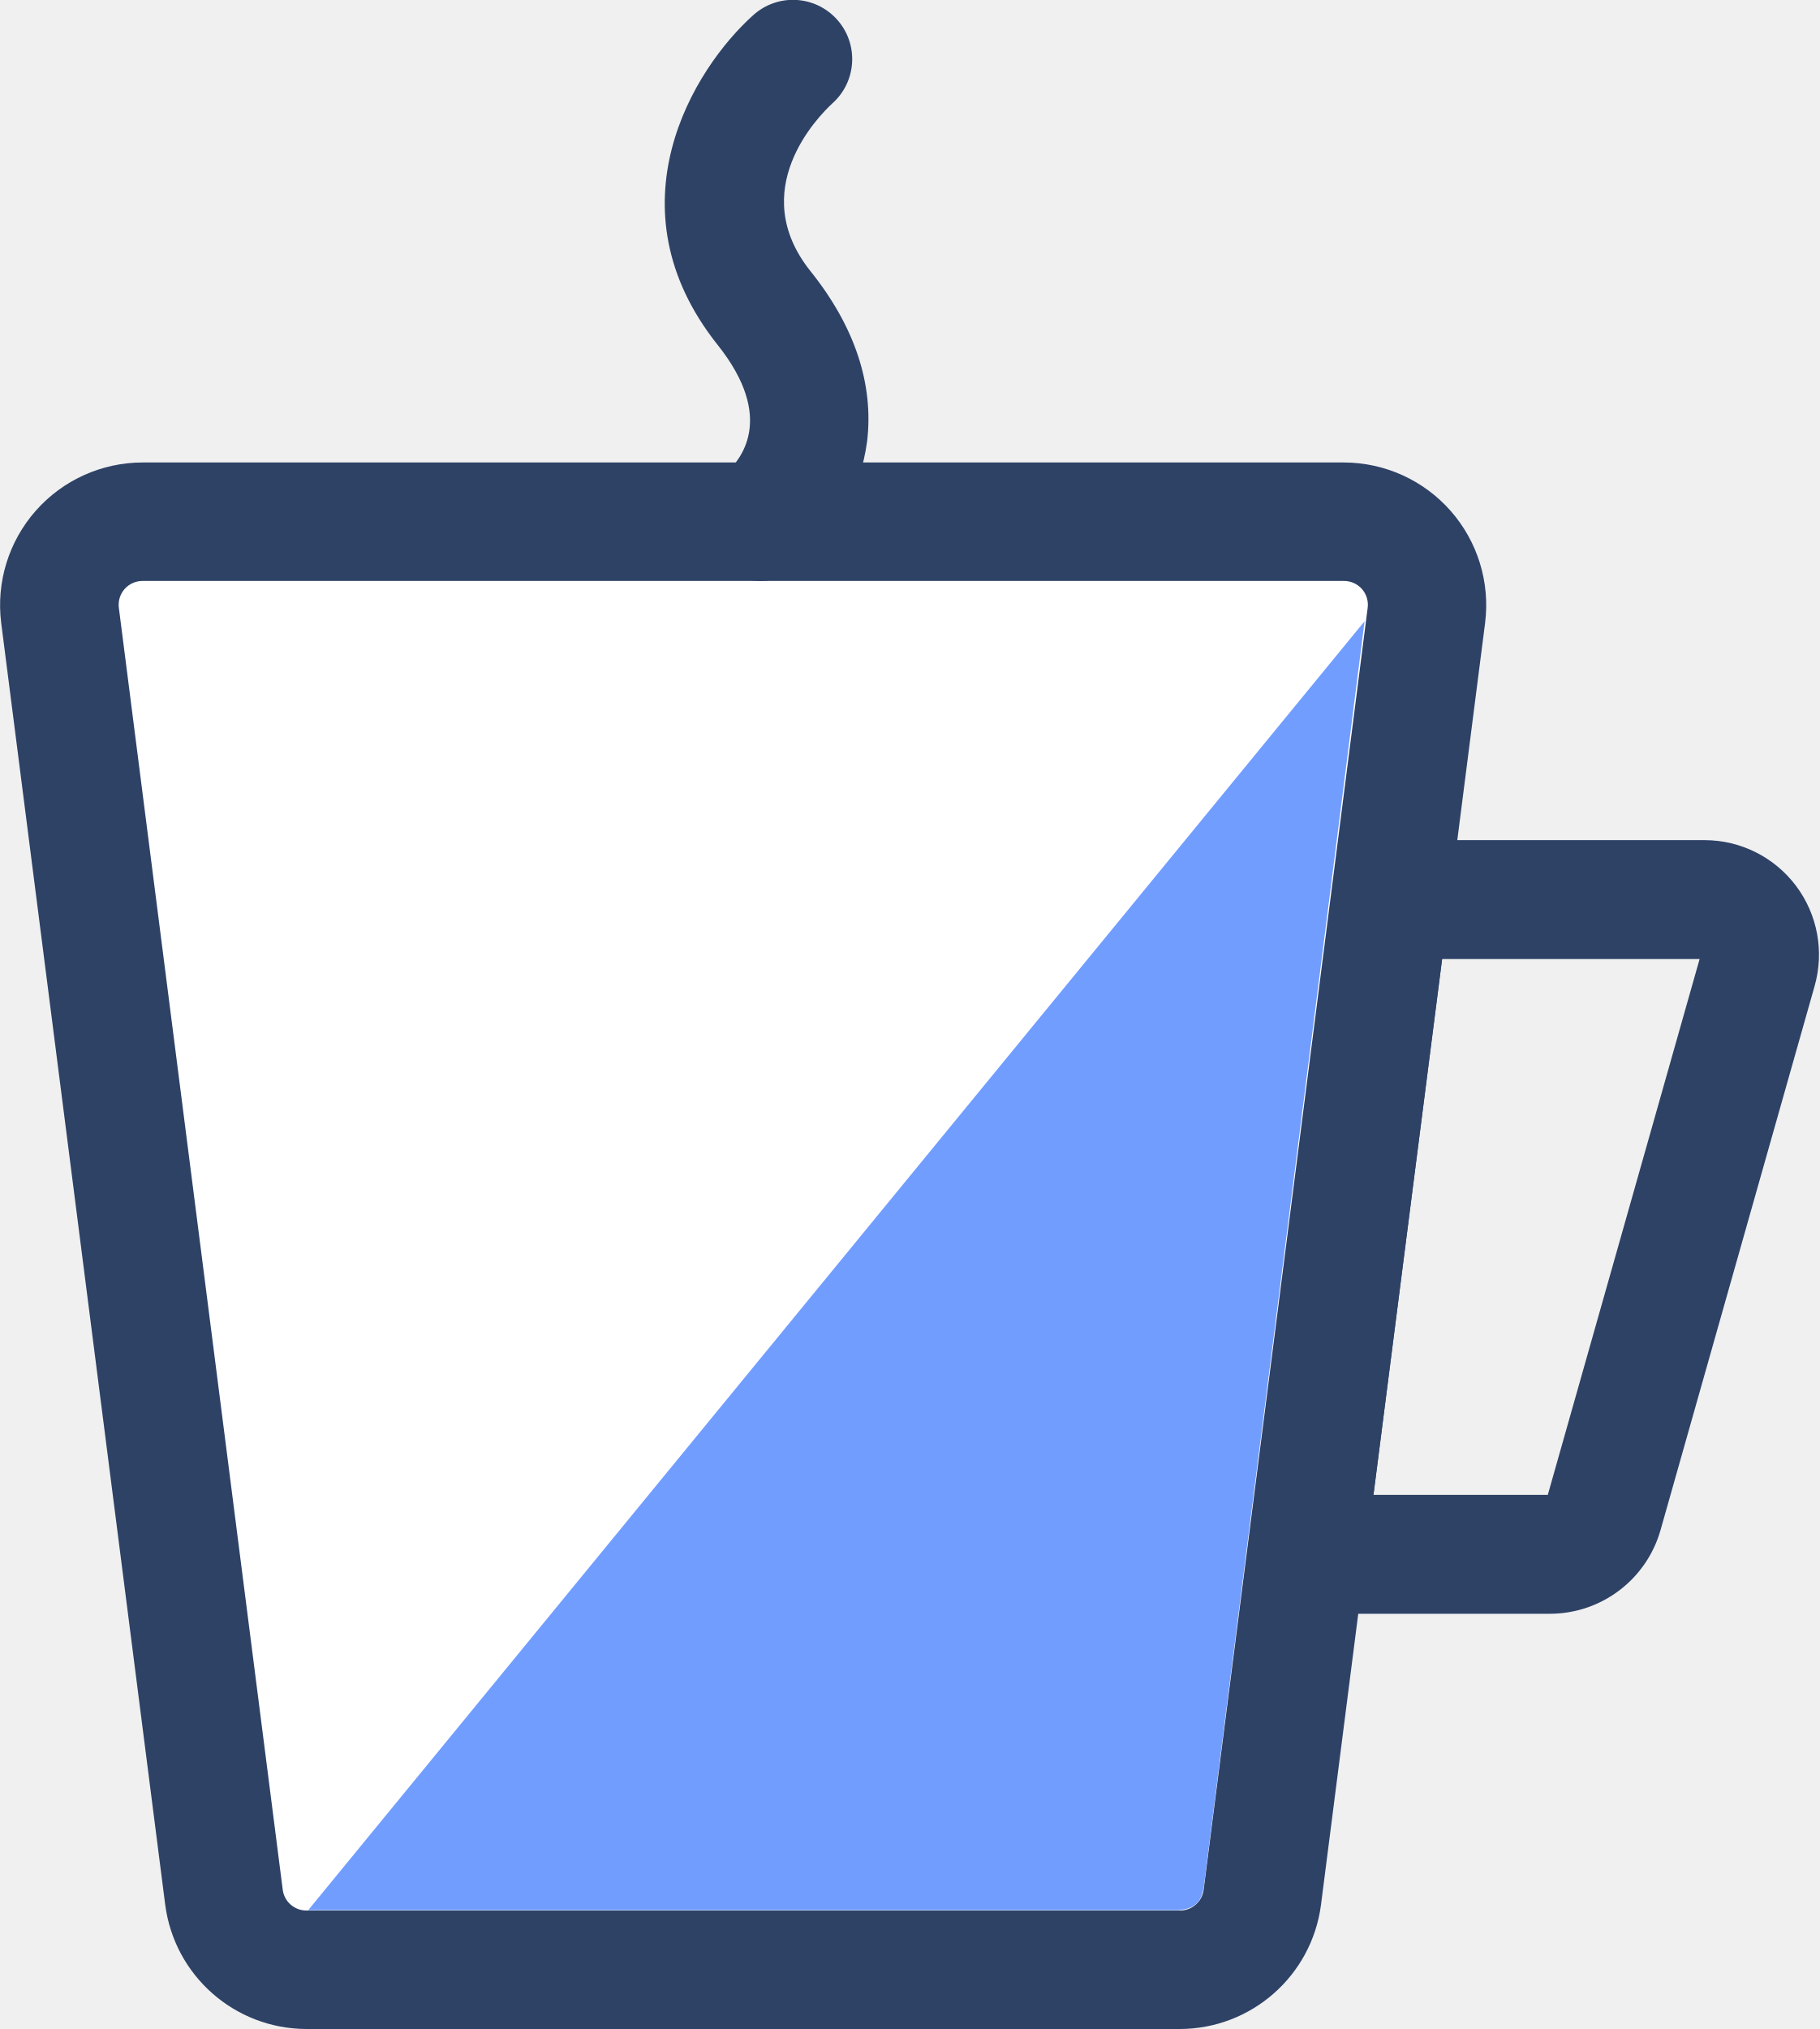
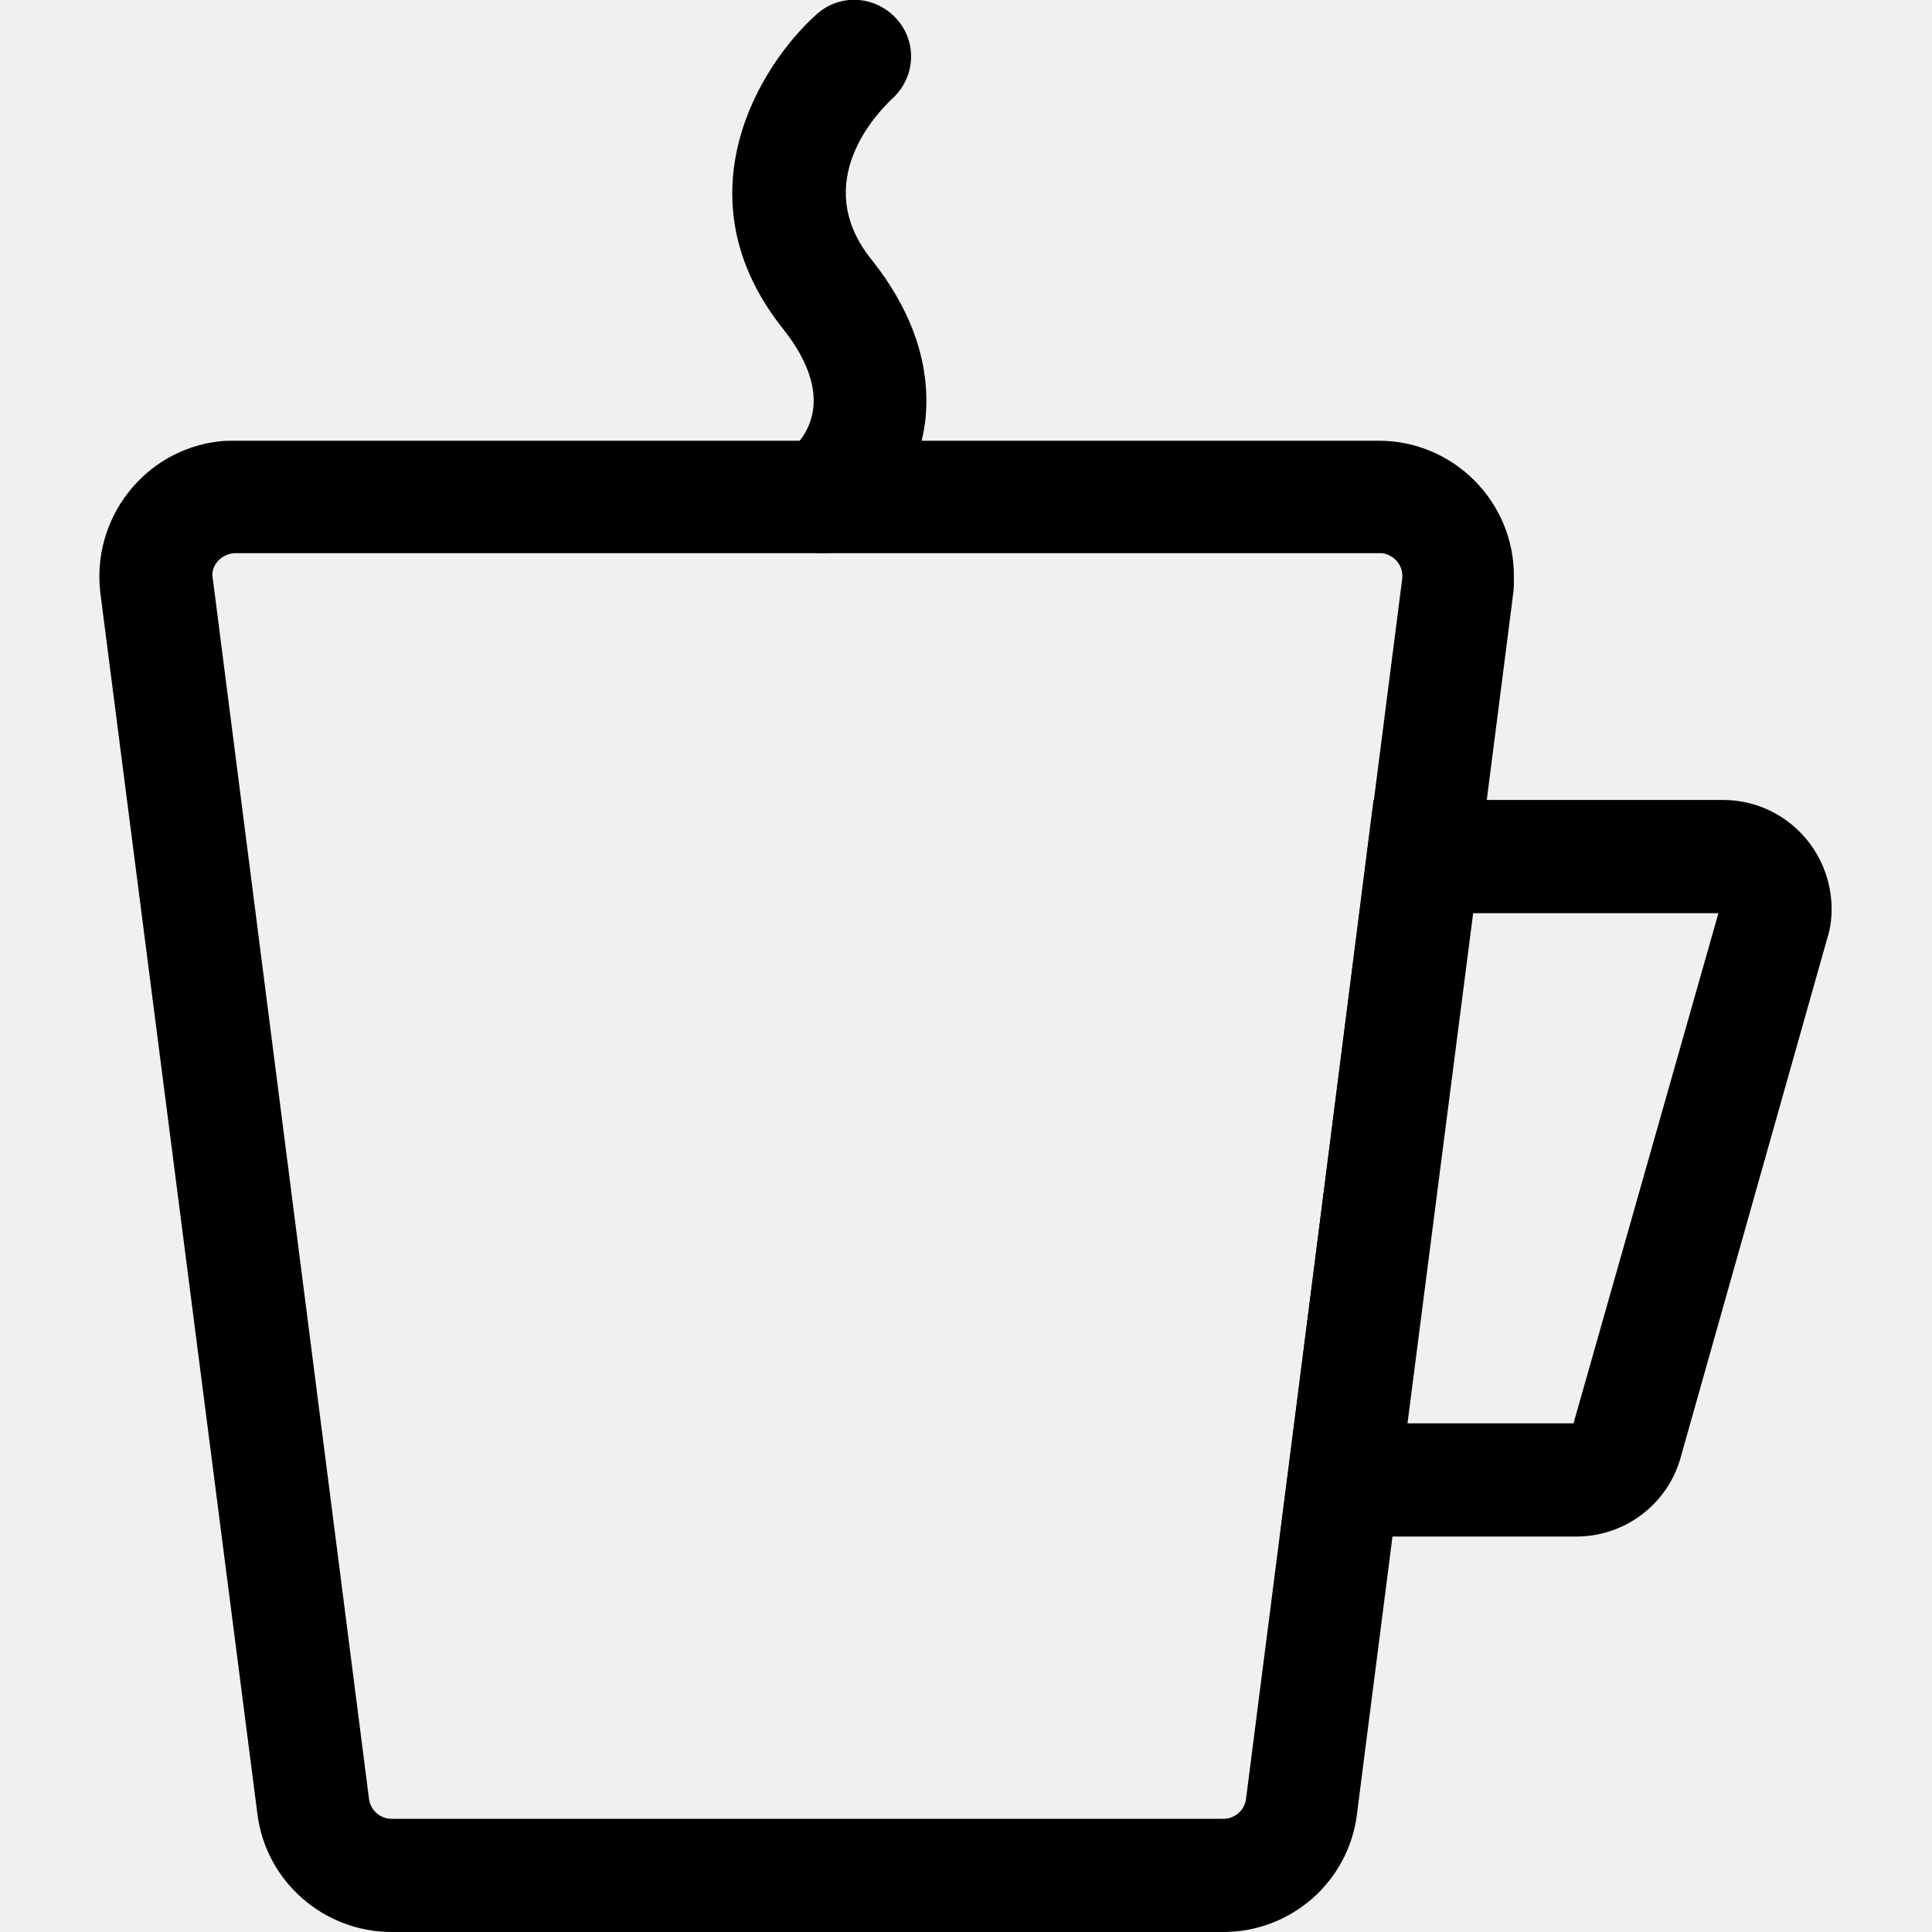
- <svg xmlns="http://www.w3.org/2000/svg" viewBox="0 0 229.6 256">
-   <defs>
-     <style>.cls-1{fill:#2e4266;}.cls-2{fill:#fff;}.cls-3{fill:#719dff;}</style>
-   </defs>
-   <g id="Layer_2" data-name="Layer 2">
-     <g id="Layer_1-2" data-name="Layer 1">
-       <path class="cls-1" d="M195.67,203.61H156.35L168.84,106l46.29,0A14.45,14.45,0,0,1,229,124.42l-19.45,68.66A14.53,14.53,0,0,1,195.67,203.61Zm-22.34-15h22L214.49,121H182Z" />
-       <path class="cls-2" d="M148.9,248.53H38.67a10.49,10.49,0,0,1-10.4-9.16L7.56,77.64A10.49,10.49,0,0,1,18,65.82H169.61A10.49,10.49,0,0,1,180,77.64L159.3,239.37A10.49,10.49,0,0,1,148.9,248.53Z" />
-       <path class="cls-1" d="M148.9,256H38.67a18,18,0,0,1-17.82-15.68L.15,78.59A18,18,0,0,1,18,58.35H169.61a18,18,0,0,1,17.81,20.24L166.71,240.32A18,18,0,0,1,148.9,256ZM18,73.3a3,3,0,0,0-2.26,1A3,3,0,0,0,15,76.69L35.68,238.42a3,3,0,0,0,3,2.63H148.9a3,3,0,0,0,3-2.63l20.7-161.73a3,3,0,0,0-3-3.39Z" />
-       <path class="cls-3" d="M172.21,78.38,38.9,241l109.86,0c2.16-.18,3-1.13,3.23-3.51Z" />
-       <path class="cls-1" d="M95.94,73.3a7.48,7.48,0,0,1-4.58-13.39c2.15-1.79,6.58-7.13-.79-16.39C76.75,26.15,87.47,8.7,95.07,1.9a7.47,7.47,0,0,1,10,11.12c-1.91,1.76-10.92,11-2.79,21.19,5.61,7,8,14.28,7.15,21.47a25.17,25.17,0,0,1-8.9,16.05A7.45,7.45,0,0,1,95.94,73.3Z" />
+ <svg xmlns="http://www.w3.org/2000/svg" version="1.1" id="Layer_1" x="0px" y="0px" width="256px" height="256px" viewBox="0 0 256 256" style="enable-background:new 0 0 256 256;" xml:space="preserve">
+   <g id="Layer_2">
+     <g id="Layer_1-2">
+       <path d="M208.9,203.6h-39.3L182,106h46.3c8,0,14.4,6.5,14.4,14.5c0,1.3-0.2,2.7-0.6,3.9l-19.4,68.7    C221,199.3,215.3,203.6,208.9,203.6z M186.5,188.6h22l19.2-67.6h-32.5L186.5,188.6z" />
+       <path d="M162.1,256H51.9c-9,0-16.7-6.7-17.8-15.7L13.3,78.6c-1.2-9.9,5.8-18.9,15.6-20.1c0.7-0.1,1.5-0.1,2.2-0.1h151.6    c9.9,0,18,8.1,17.9,18.1c0,0.7,0,1.5-0.1,2.2l-20.7,161.7C178.7,249.3,171.1,256,162.1,256z M31.2,73.3c-0.9,0-1.7,0.4-2.3,1    c-0.6,0.7-0.9,1.5-0.7,2.4l20.7,161.7c0.2,1.5,1.5,2.6,3,2.6h110.2c1.5,0,2.8-1.1,3-2.6l20.7-161.7c0.2-1.6-0.9-3.1-2.6-3.4    c-0.1,0-0.3,0-0.4,0H31.2z" />
+       <path d="M109.1,73.3c-4.1,0-7.5-3.4-7.5-7.5c0-2.3,1.1-4.5,2.9-5.9c2.2-1.8,6.6-7.1-0.8-16.4c-13.8-17.4-3.1-34.8,4.5-41.6    c3.1-2.8,7.8-2.5,10.6,0.6c2.8,3.1,2.5,7.8-0.6,10.6c-1.9,1.8-10.9,11-2.8,21.2c5.6,7,8,14.3,7.2,21.5c-0.8,6.3-4,12-8.9,16    C112.4,72.8,110.8,73.3,109.1,73.3z" />
    </g>
  </g>
</svg>
